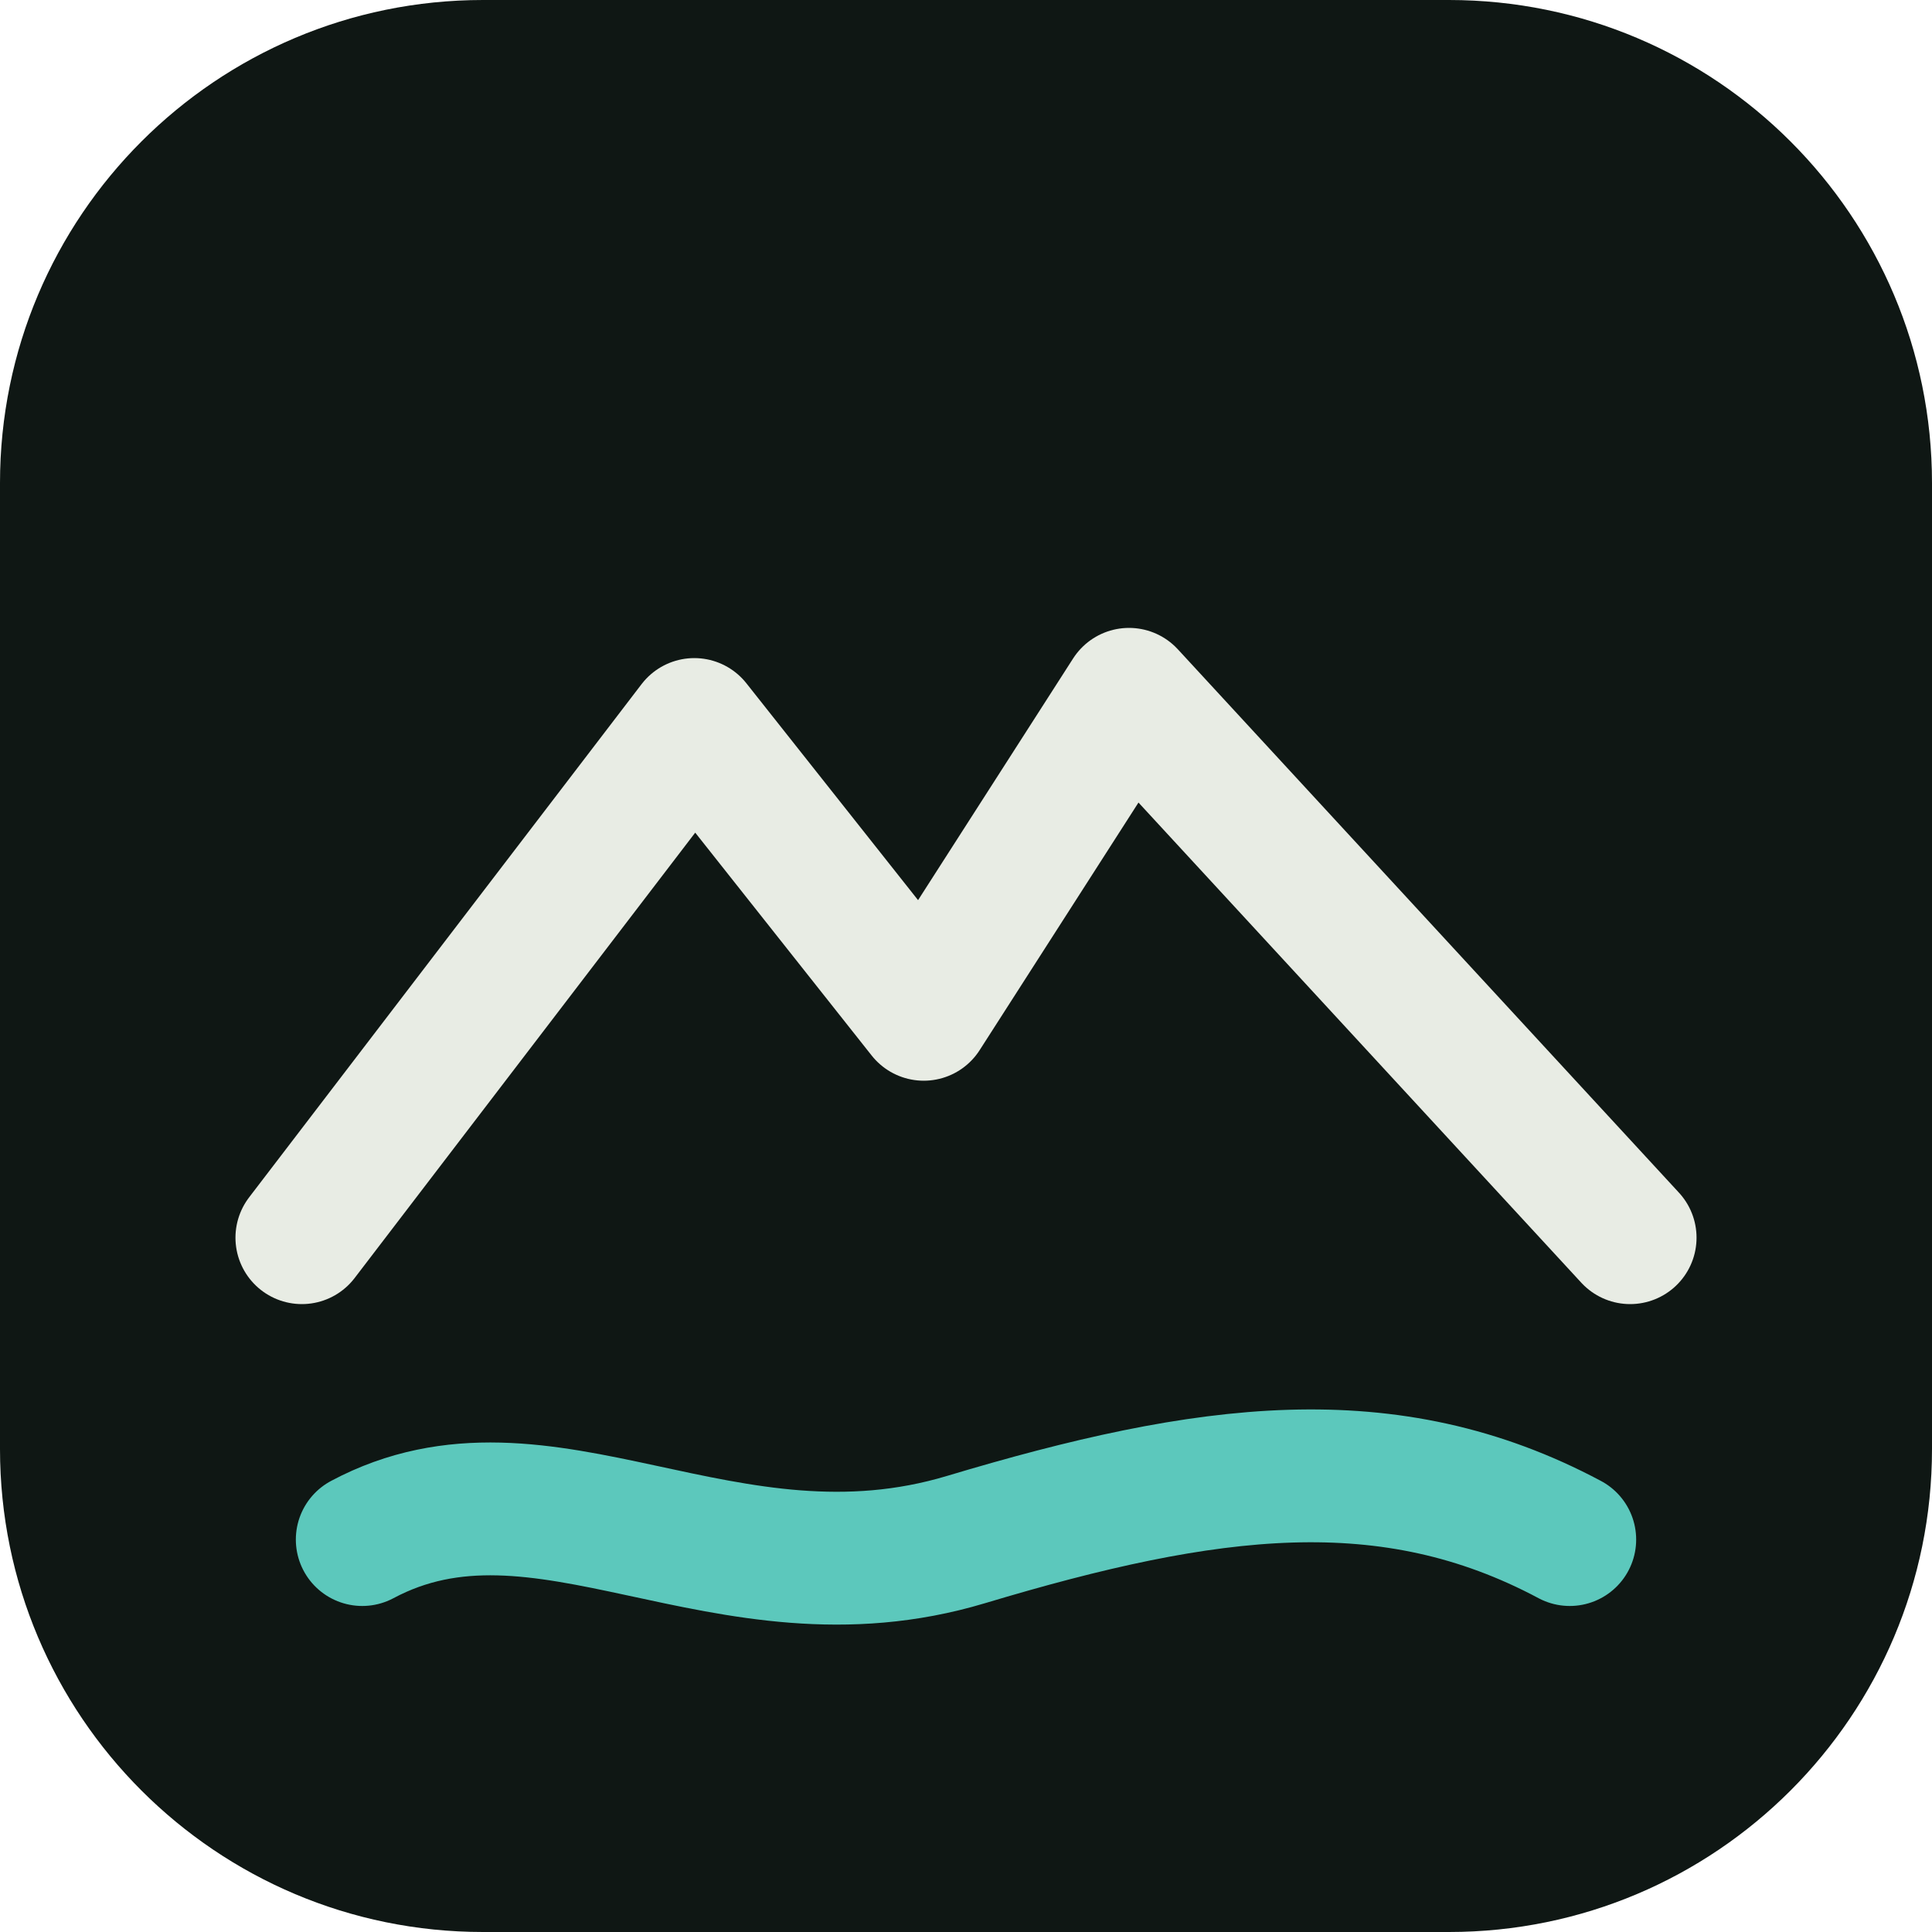
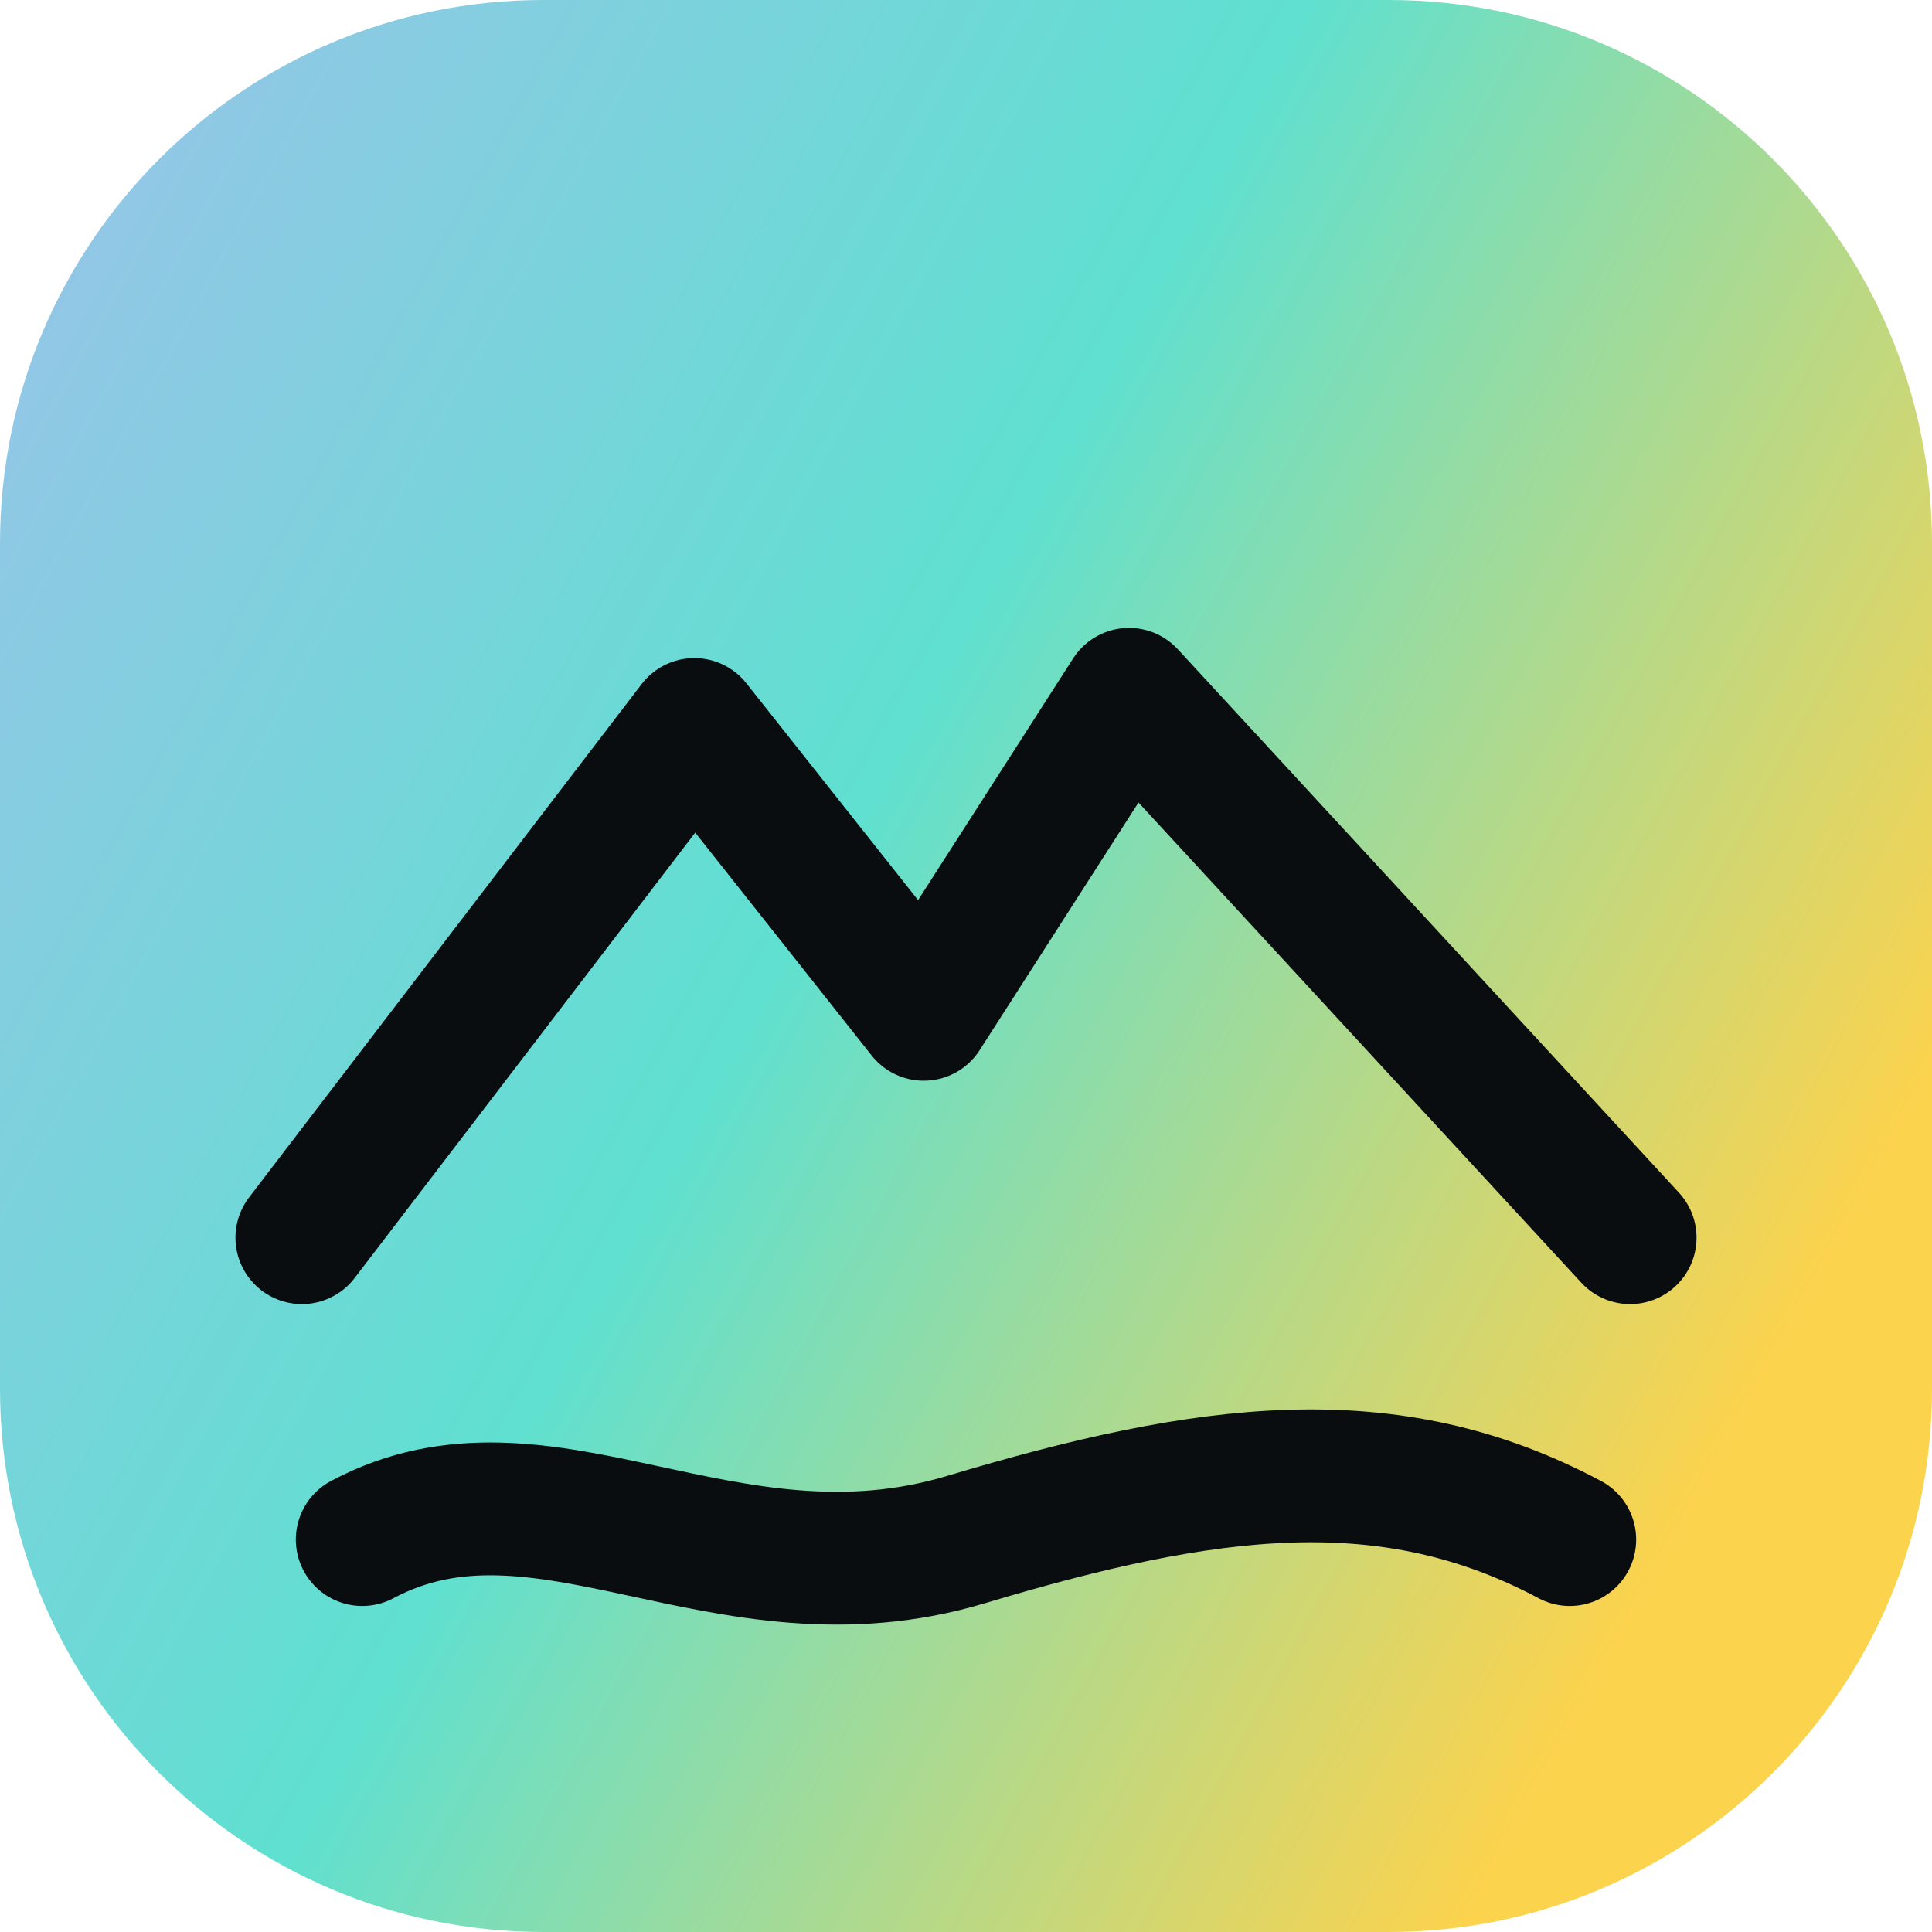
<svg xmlns="http://www.w3.org/2000/svg" viewBox="0 0 32 32">
-   <rect width="32" height="32" rx="8" fill="#0f1714" />
-   <g fill="none" stroke-linecap="round" stroke-linejoin="round" stroke-width="2.2">
-     <path d="M5 20.5 11.5 12l3.8 4.8 3.4-5.3L27 20.5" stroke="#e8ece4" />
-     <path d="M6 25.5c3-1.6 6 1.2 10 0s7-1.6 10 0" stroke="#5cc8bc" />
+   <defs>
+     <linearGradient id="a" x1="0" y1="0" x2="1" y2="0.55">
+       <stop offset="0" stop-color="#9cc2ea" />
+       <stop offset="0.52" stop-color="#5fe0d0" />
+       <stop offset="1" stop-color="#fcd34d" />
+     </linearGradient>
+   </defs>
+   <rect width="32" height="32" rx="9" fill="url(#a)" />
+   <g fill="none" stroke="#0a0d10" stroke-linecap="round" stroke-linejoin="round" stroke-width="2.2">
+     <path d="M5 20.5 11.5 12l3.8 4.8 3.4-5.3L27 20.5" />
+     <path d="M6 25.5c3-1.6 6 1.2 10 0s7-1.6 10 0" />
  </g>
</svg>
